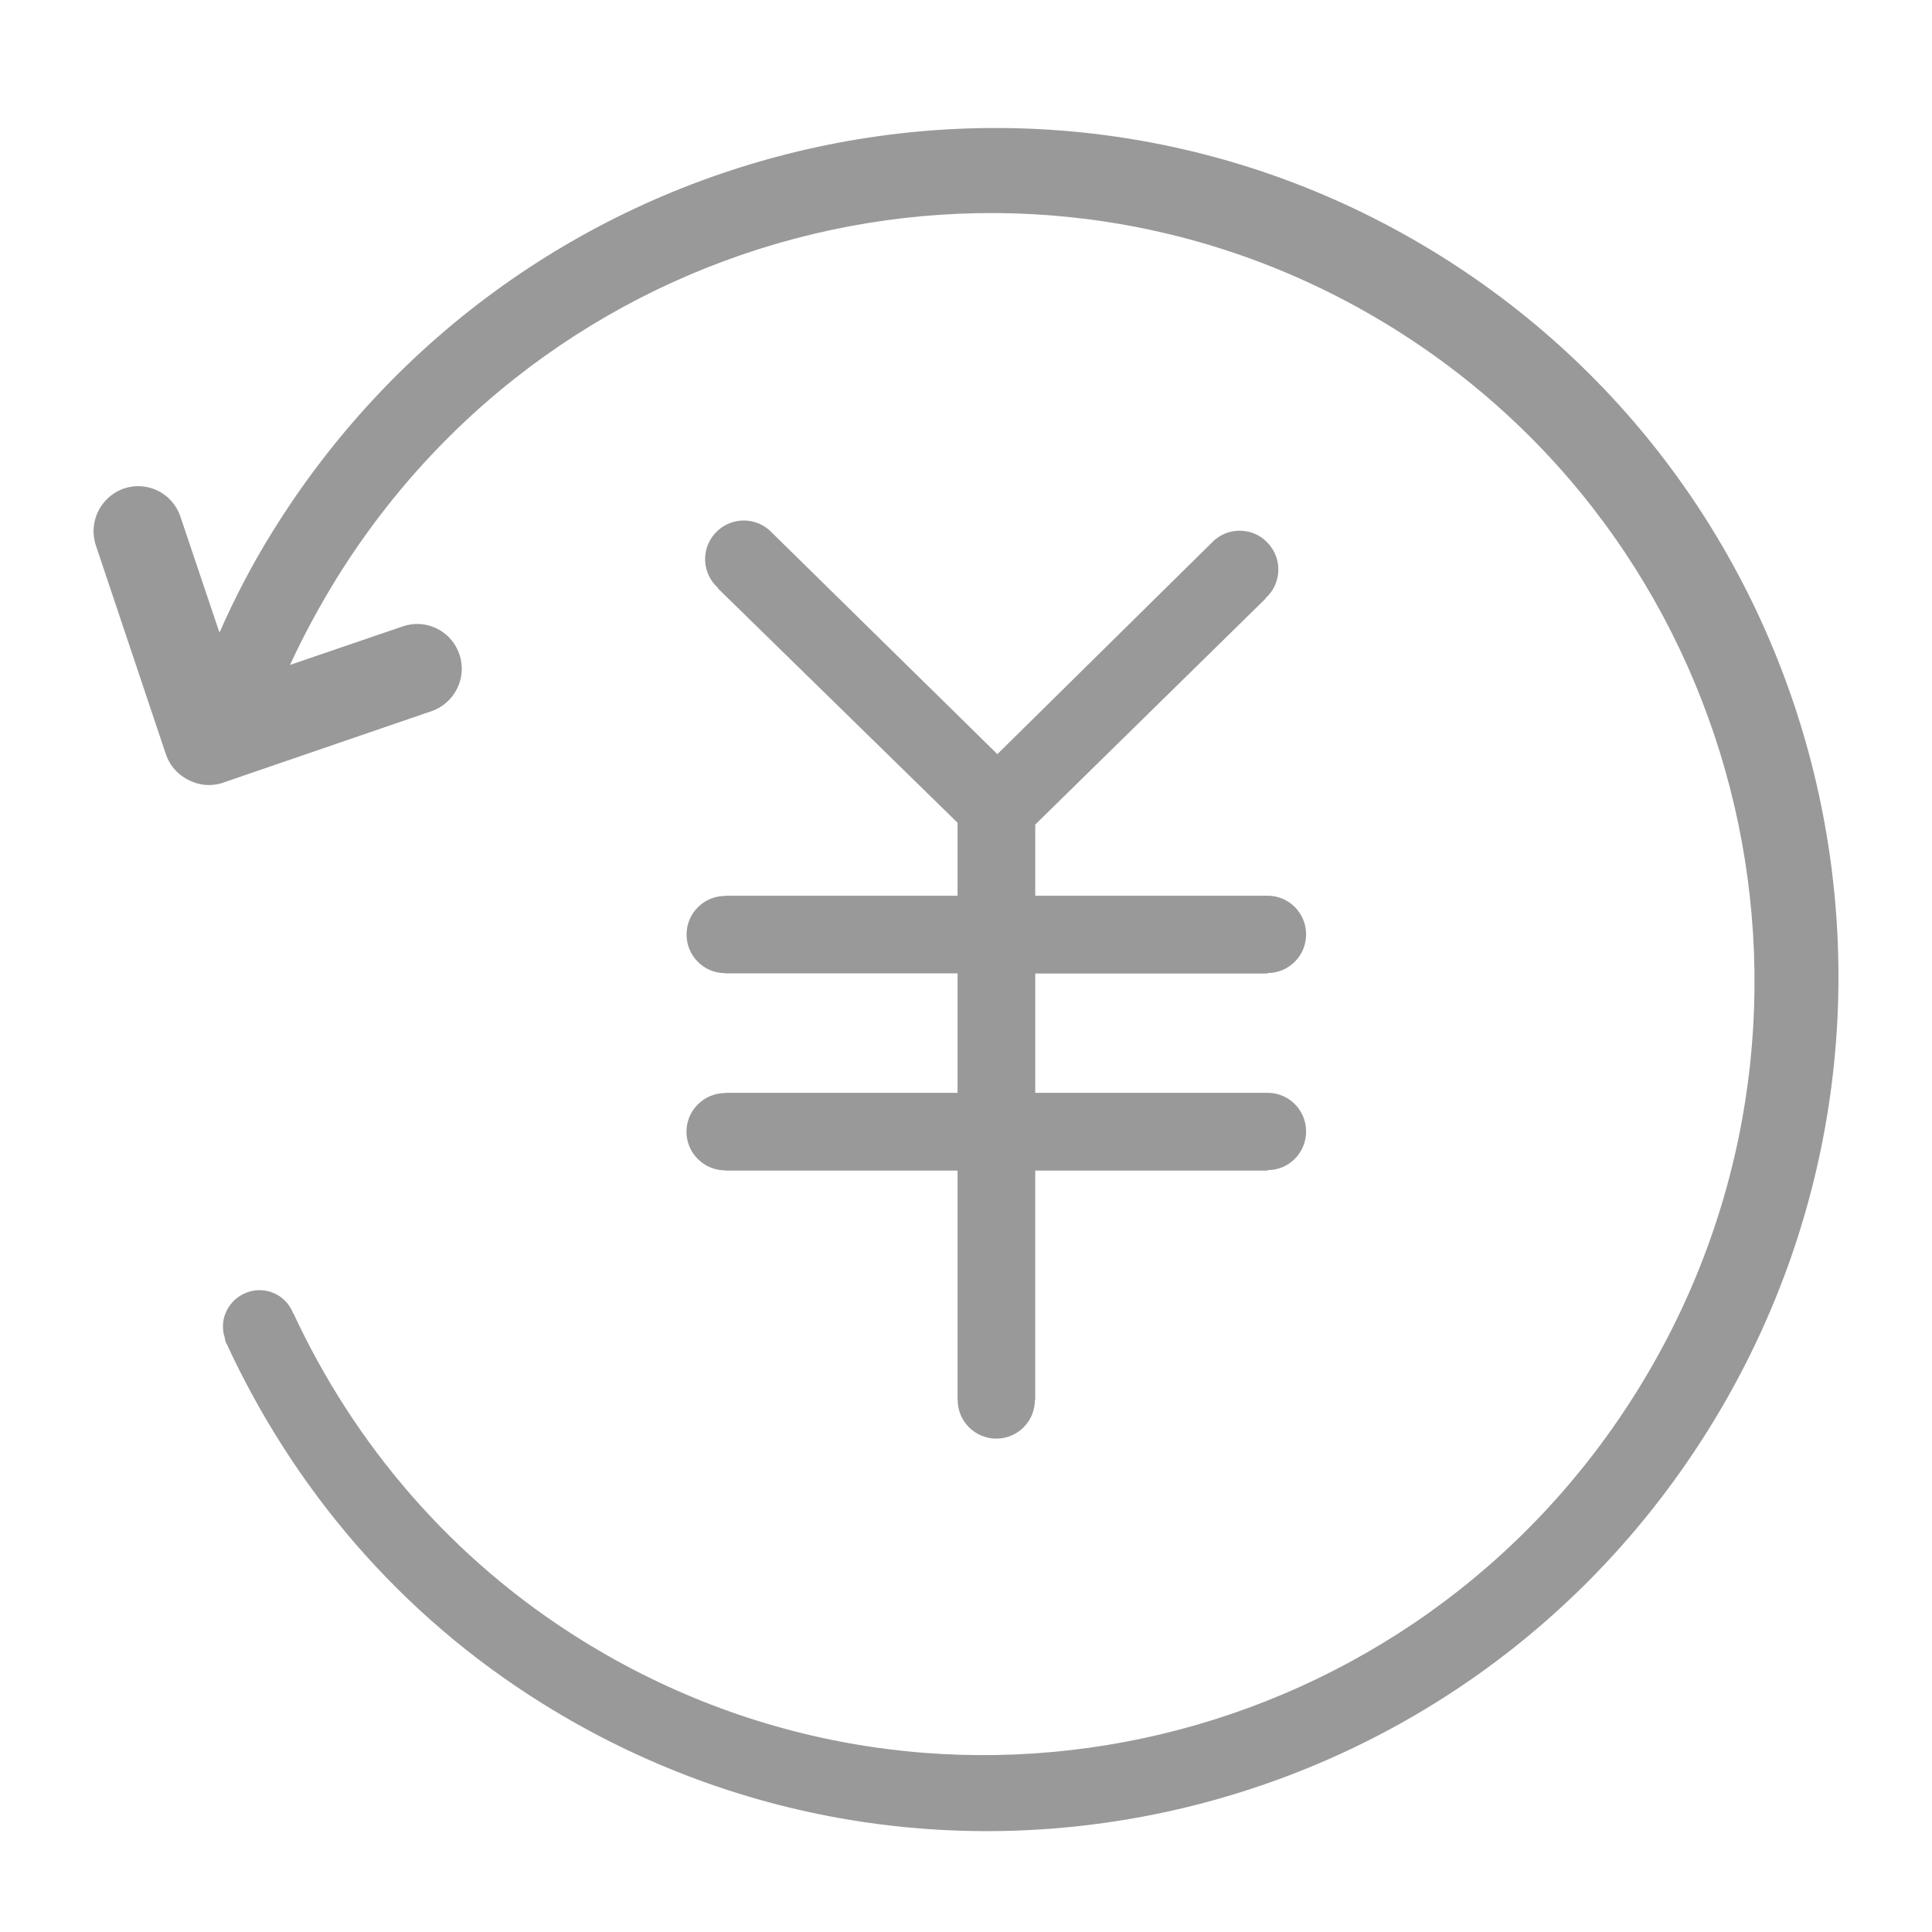
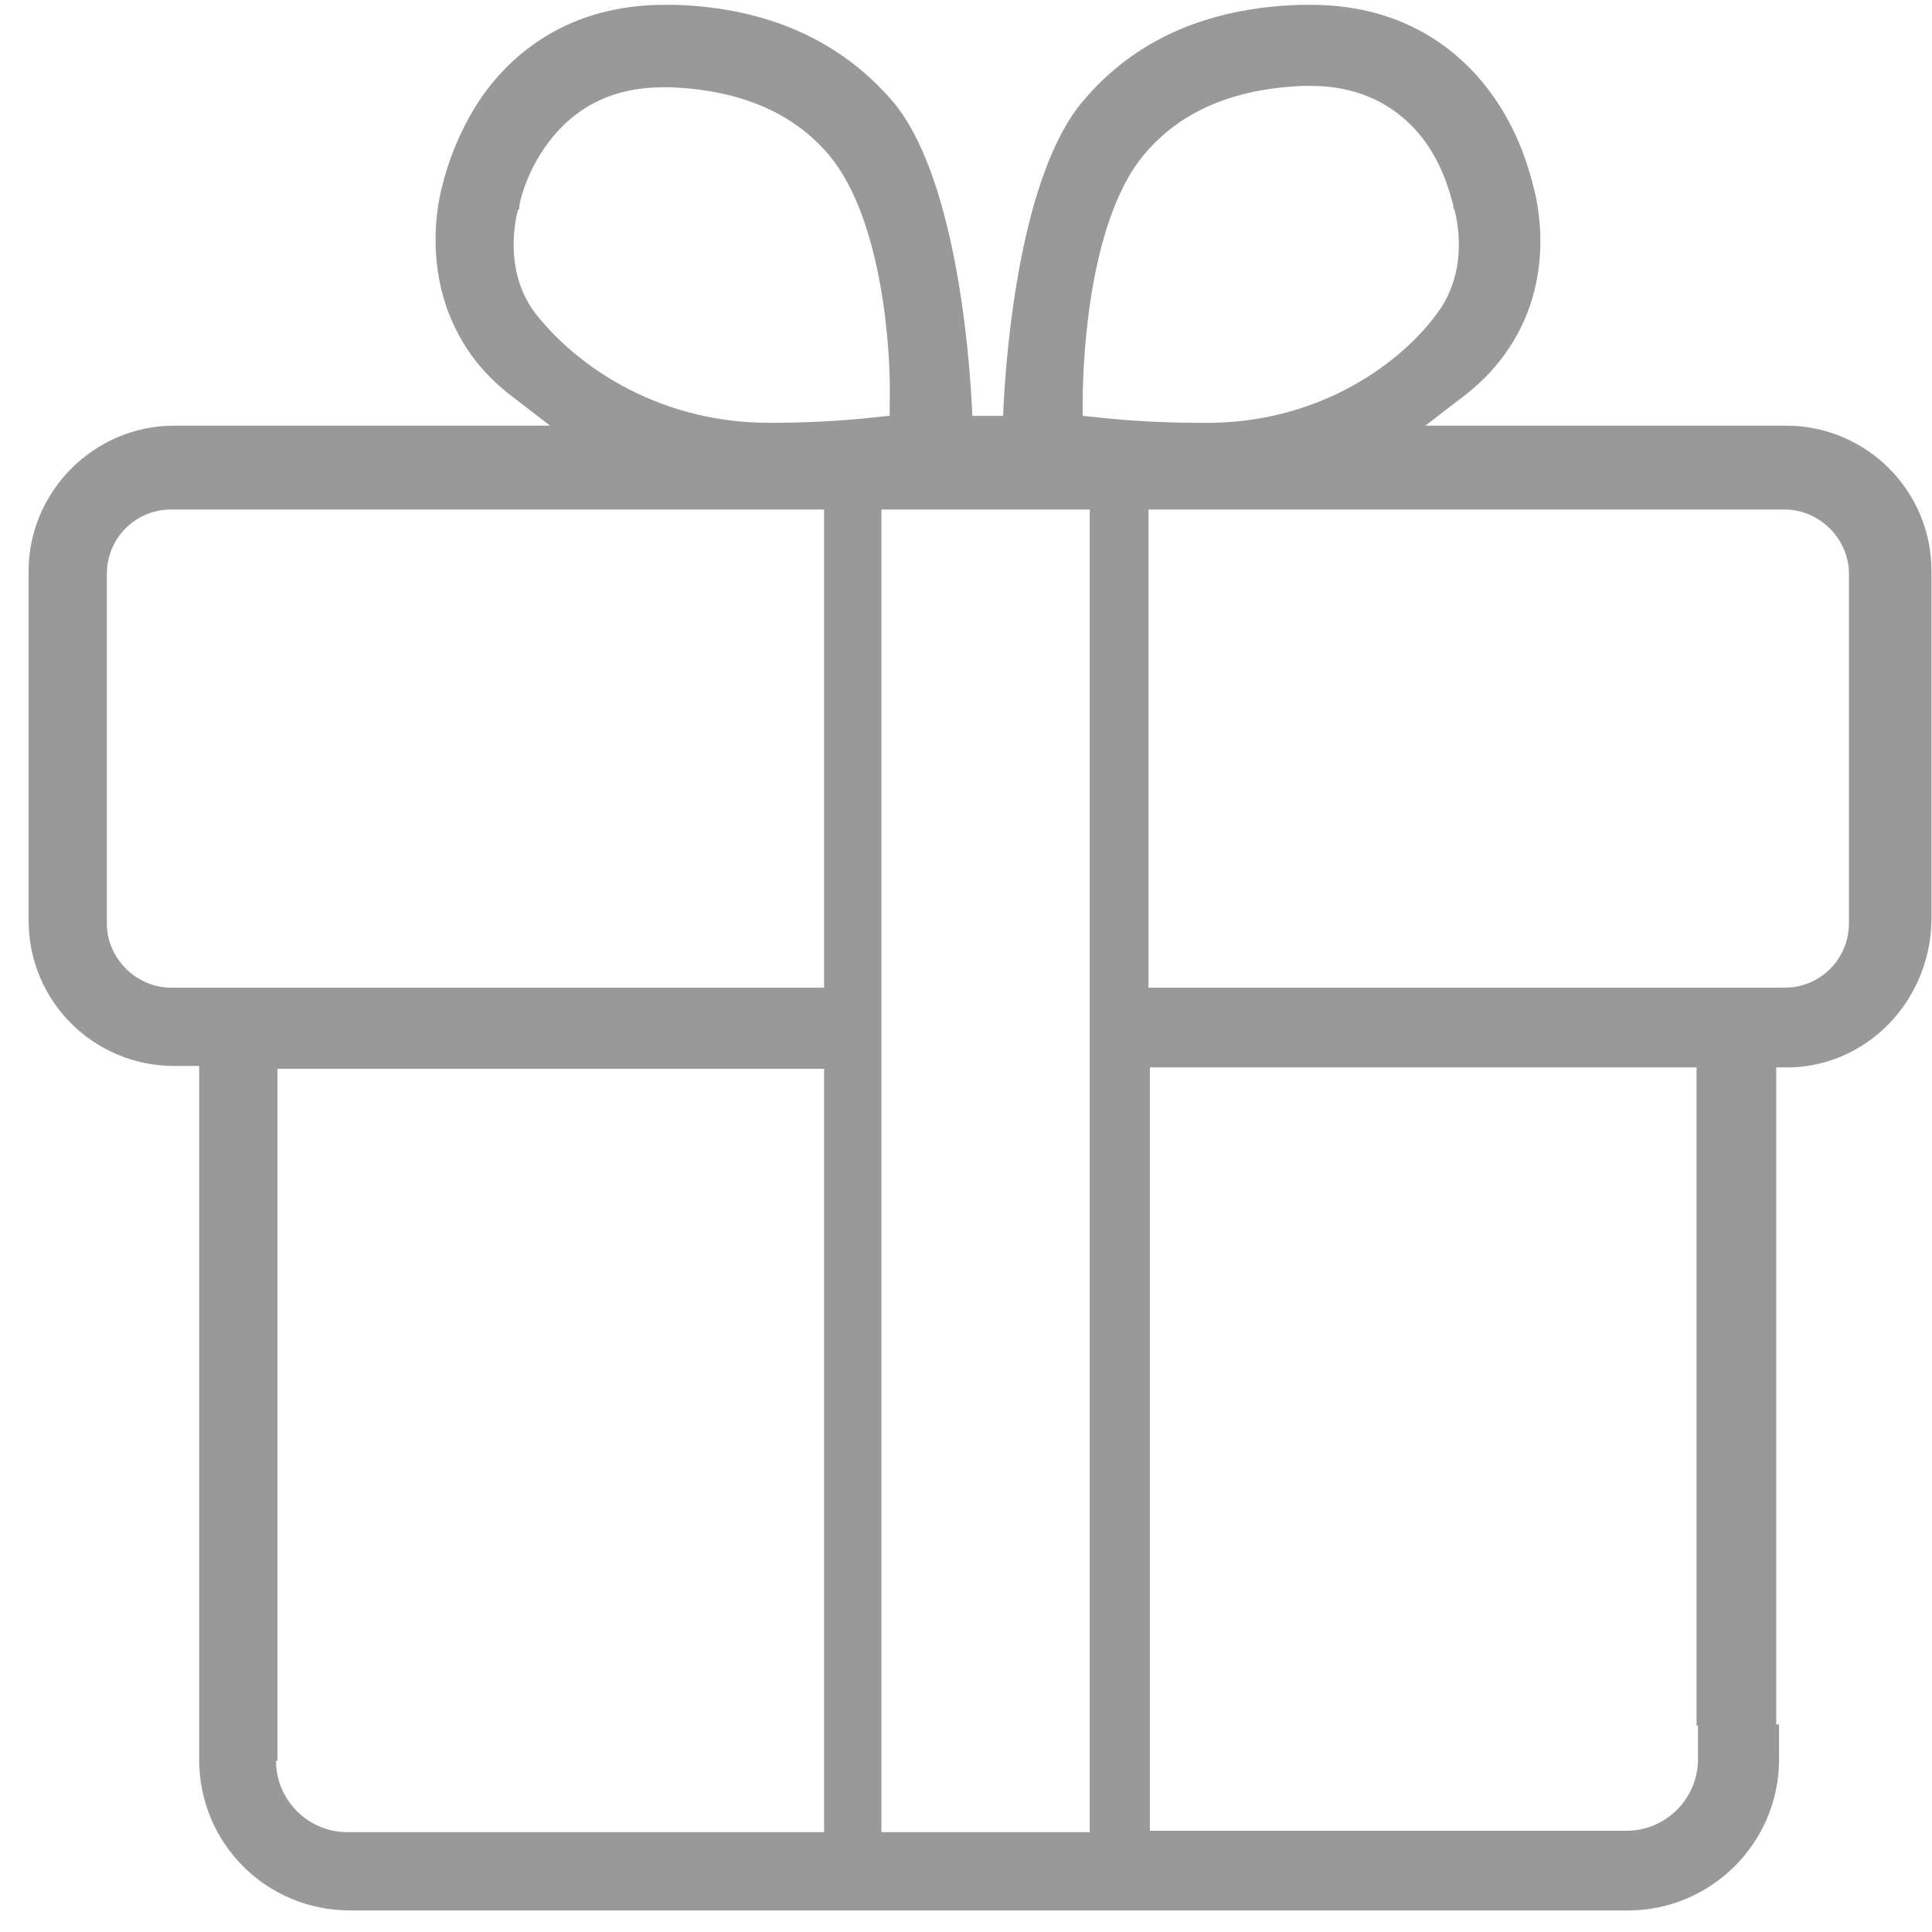
- <svg xmlns="http://www.w3.org/2000/svg" t="1494988030014" class="icon" style="" viewBox="0 0 1024 1024" version="1.1" p-id="5543" width="24" height="24">
+ <svg xmlns="http://www.w3.org/2000/svg" t="1494300767813" class="icon" style="" viewBox="0 0 1024 1024" version="1.1" p-id="4589" width="32" height="32">
  <defs>
    <style type="text/css" />
  </defs>
-   <path d="M762.524 134.992C551.913 4.239 275.118 70.256 144.05 282.433c-10.664 17.214-19.822 34.915-27.722 52.874l-20.71-61.507c-4.197-12.463-17.579-19.082-29.987-14.859-12.315 4.316-19.032 17.793-14.773 30.28l37.014 110.41c0 0 0.093 0.098 0.073 0.156 2.158 6.349 6.608 11.01 12.208 13.759 5.461 2.767 11.887 3.422 18.242 1.268l0.02-0.057 110.026-37.735c0.114 0.041 0.114 0.041 0.134-0.015 12.428-4.279 19.145-17.752 14.923-30.161-4.197-12.463-17.578-19.081-29.985-14.863l-59.791 20.432c7.077-15.347 15.201-30.381 24.28-45.196C296.709 115.128 547.363 55.323 738.073 173.723 928.706 292.158 987.158 543.87 868.526 735.923 749.936 928.05 499.146 987.875 308.514 869.438c-69.516-43.165-120.828-104.157-152.953-173.251l-0.133 0.016c-1.92-5.034-5.826-9.241-11.315-11.238-9.996-3.638-21.165 1.613-24.867 11.784-1.27 3.488-1.288 7.105-0.649 10.507 0.634 1.46 0.522 2.65 1.042 4.067 0.142 0.313 0.311 0.568 0.456 0.878 35.274 76.256 91.414 143.545 168.062 191.112 210.57 130.873 487.441 64.815 618.451-147.383C1037.597 543.789 973.11 265.806 762.524 134.992z" p-id="5544" fill="#999999" />
-   <path d="M384.326 579.219l0 0.12c-11.252 0-20.492 9.243-20.492 20.492 0 11.252 9.242 20.492 20.492 20.492l0 0.121 123.203 0 0 121.619 0.059 0c0 11.252 9.182 20.432 20.492 20.432 11.312 0 20.432-9.181 20.432-20.432l0.181 0L548.693 620.446l123.137 0 0-0.241c11.311 0 20.433-9.182 20.433-20.493 0-11.372-9.122-20.492-20.433-20.492L548.694 579.219l0-63.241 123.137 0 0-0.246c11.311 0 20.433-9.182 20.433-20.492 0-11.312-9.122-20.492-20.433-20.492L548.694 474.748l0-37.701 122.107-119.798-0.125-0.12c8.453-7.479 9.247-20.432 1.642-28.945-7.479-8.514-20.432-9.242-28.886-1.703L528.628 399.707 407.797 281.01c-8.514-7.483-21.403-6.691-28.941 1.823-7.483 8.393-6.69 21.342 1.762 28.822l-0.125 0.185 127.034 124.232 0 38.675L384.326 474.747l0 0.12c-11.252 0-20.432 9.122-20.432 20.433 0 11.372 9.181 20.493 20.432 20.493l0 0.12 123.203 0 0 63.307L384.326 579.219z" p-id="5545" fill="#999999" />
+   <path d="M949.584 565.726h-8.143v348.286h-37.046c-1.477 0-3.702 0-5.193 0.751v-349.033h-289.743v404.606h252.699c20.757 0 37.796-17.029 37.796-37.796v-18.529h42.985v18.529c0 44.475-36.31 80.038-80.038 80.038h-677.303c-44.475 0-80.038-35.561-80.038-80.038v-367.558h-13.34c-42.239 0-77.057-34.086-77.057-77.057v-185.257c0-42.239 34.835-77.057 77.057-77.057h199.341l-19.268-14.825c-8.891-6.676-16.3-14.073-22.228-22.228-28.901-40.019-17.029-85.219-15.558-90.407 1.477-5.93 6.676-25.938 20.757-46.683 15.558-22.228 45.204-48.915 97.074-48.915h5.193c49.641 1.477 88.18 19.268 115.597 51.133 32.614 38.54 40.755 130.422 42.239 166.732h16.3c1.477-37.046 9.619-128.199 42.239-166.732 27.411-32.614 65.956-49.641 115.597-51.133h5.193c51.871 0 81.516 26.682 97.074 48.915 14.073 20.004 19.268 40.755 20.757 46.683 1.477 5.193 14.073 50.387-15.558 90.407-5.93 8.143-13.34 15.558-22.228 22.228l-19.268 14.825h191.188c42.239 0 77.057 34.086 77.057 77.057v185.257c-0.751 42.239-33.338 76.332-74.107 77.811zM146.297 933.286c0 20.757 17.029 37.796 37.796 37.796h252.699v-404.606h-289.743v366.814zM90.714 270.058c-19.268 0-34.086 15.558-34.086 34.086v185.257c0 18.529 15.558 34.086 34.086 34.086h346.068v-253.435h-346.068zM439.737 82.564c-19.268-22.971-47.433-34.835-84.482-36.31h-3.702c-26.682 0-47.433 10.375-62.256 31.125-11.108 15.558-14.073 31.125-14.073 31.862v1.477l-0.751 0.751c-0.751 2.965-8.143 31.125 8.891 54.090 19.268 25.2 62.256 58.543 124.483 58.543 17.029 0 36.31-0.751 56.319-2.965l7.402-0.751v-7.402c0.751-26.682-3.702-96.335-31.862-130.422zM467.164 270.058v701.031h110.417v-701.031h-110.417zM762.107 165.556c17.787-24.444 8.891-53.357 8.891-54.090l-0.751-1.477v-1.477c-0.751-1.477-3.702-17.787-14.825-33.338-14.073-19.268-34.835-29.651-60.77-29.651h-3.702c-37.046 1.477-65.212 13.34-84.482 36.31-28.164 33.338-32.614 103.751-32.614 131.169v7.402l7.402 0.751c20.004 2.234 39.268 2.965 56.319 2.965 62.256 0.751 105.969-32.614 124.483-58.543zM979.974 304.142c0-18.529-15.558-34.086-34.086-34.086h-337.171v253.435h337.171c19.268 0 34.086-15.558 34.086-34.086v-185.257z" p-id="4590" fill="#999999" />
</svg>
